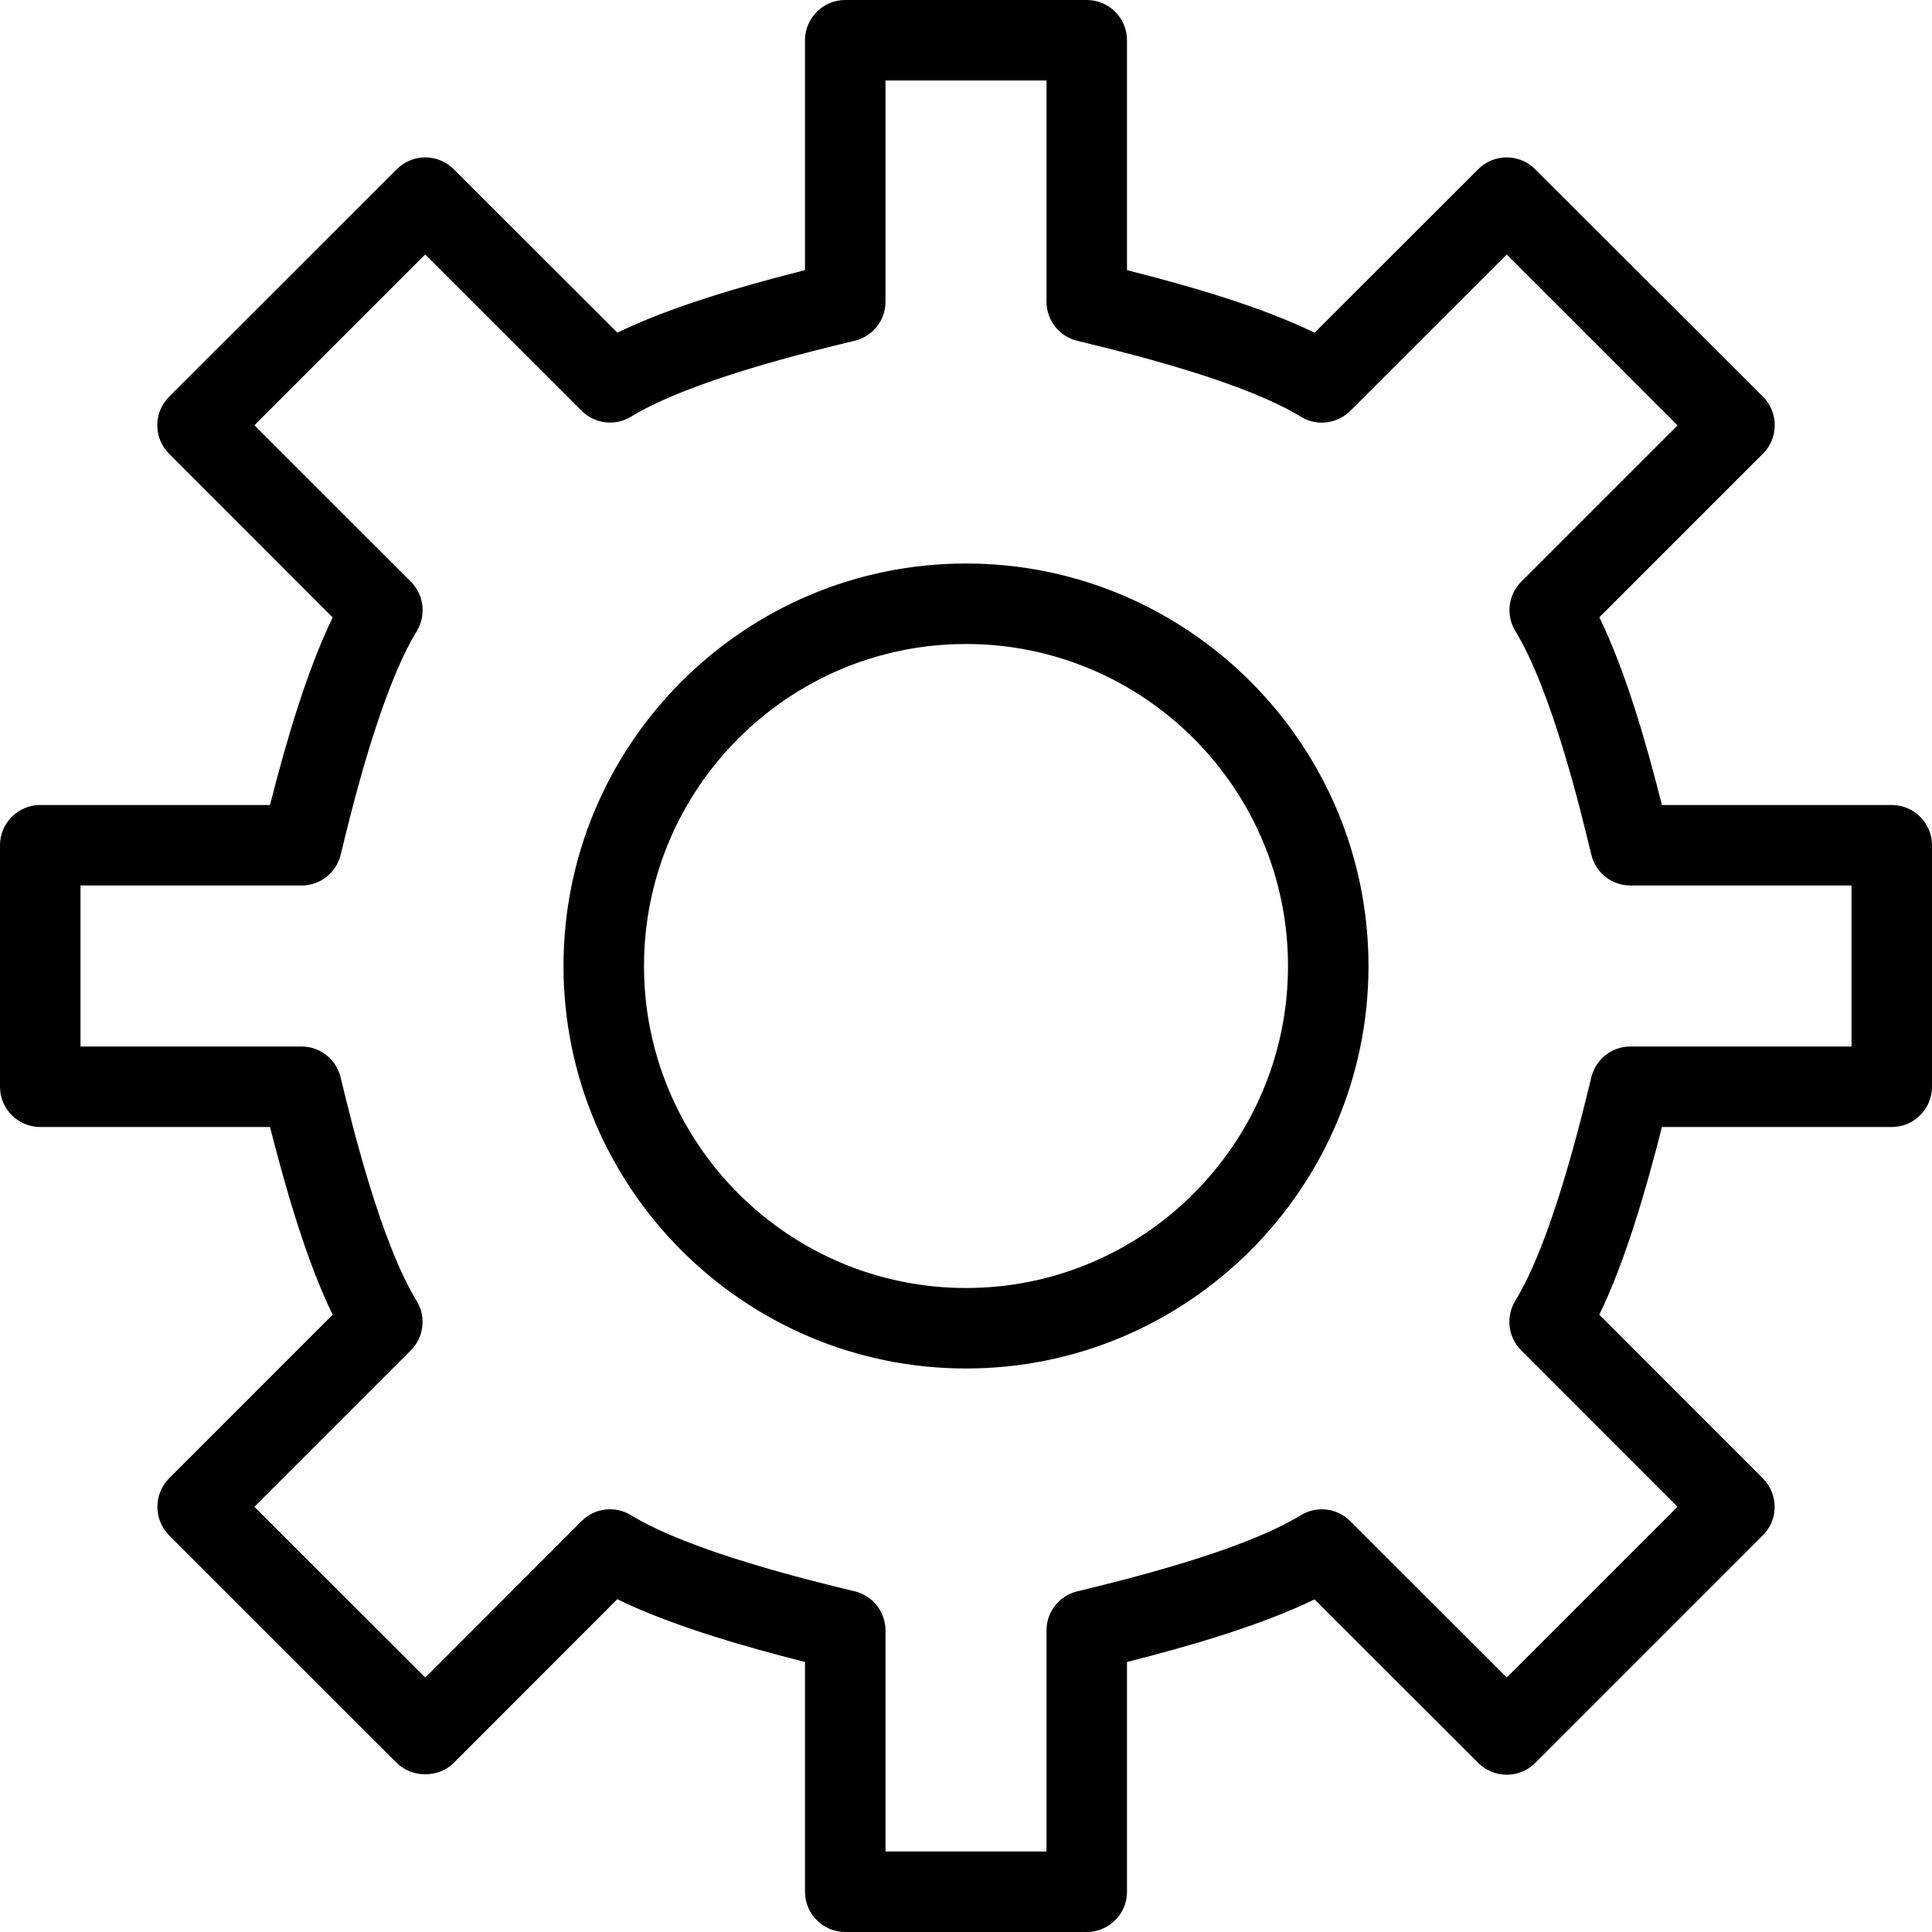
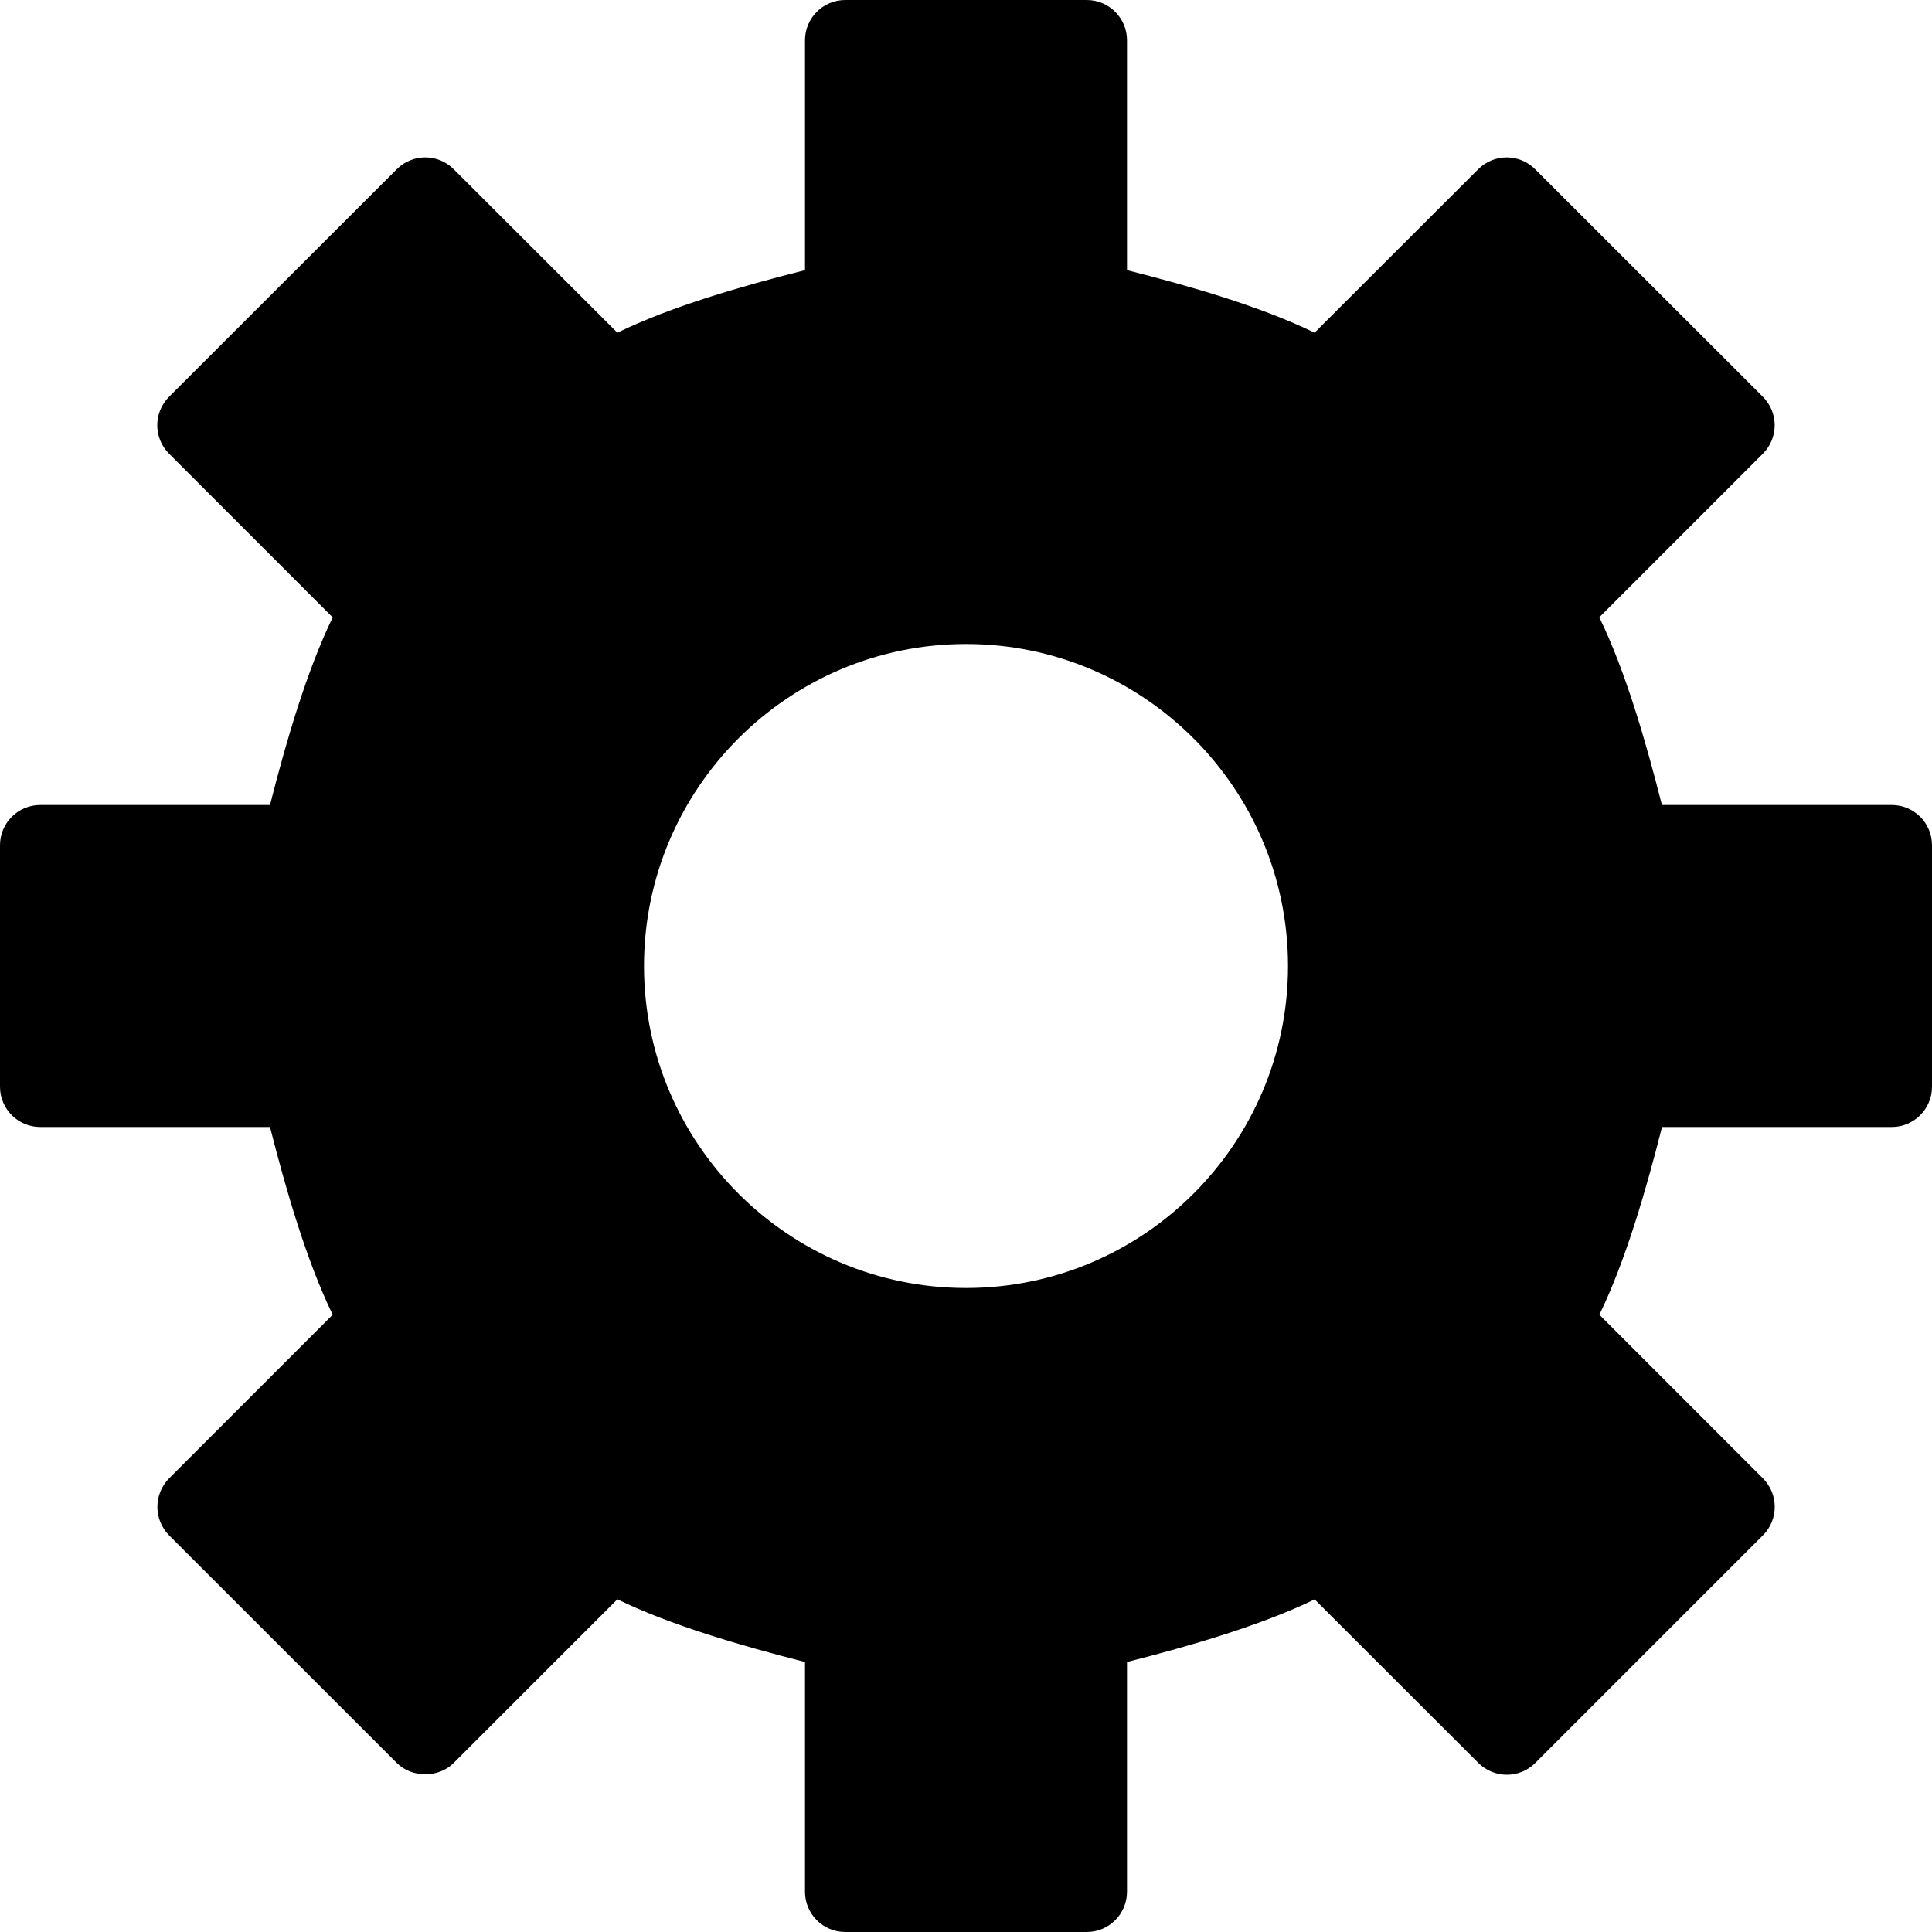
- <svg xmlns="http://www.w3.org/2000/svg" id="s-svg__cog-filled" viewBox="0 0 24 24">
-   <path fill="currentColor" d="M23.5 10h-2.855c-.199-.79-.454-1.667-.777-2.332L21.9 5.636a.5.5 0 0 0 0-.708l-2.83-2.826a.499.499 0 0 0-.707 0L16.33 4.133c-.664-.323-1.541-.578-2.33-.777V.5a.5.5 0 0 0-.5-.5h-3a.5.5 0 0 0-.5.5v2.856c-.79.199-1.667.454-2.331.777L5.636 2.102a.499.499 0 0 0-.707 0L2.1 4.929a.5.5 0 0 0 0 .707L4.133 7.67c-.322.662-.578 1.54-.779 2.33H.5a.5.5 0 0 0-.5.5v3a.5.5 0 0 0 .5.5h2.854c.201.791.456 1.668.778 2.332L2.1 18.365a.504.504 0 0 0 0 .707L4.929 21.9c.188.188.52.187.707 0l2.032-2.034c.664.324 1.541.579 2.332.78V23.5a.5.5 0 0 0 .5.5h3a.5.5 0 0 0 .5-.5v-2.854c.791-.201 1.668-.456 2.33-.778l2.034 2.032a.5.5 0 0 0 .707 0l2.828-2.828a.5.5 0 0 0 0-.707l-2.032-2.033c.322-.663.578-1.541.778-2.332H23.5a.5.5 0 0 0 .5-.5v-3a.5.5 0 0 0-.5-.5zm-.5 3h-2.746a.5.5 0 0 0-.486.382c-.135.558-.494 2.041-.945 2.778a.5.5 0 0 0 .073.614l1.942 1.943-2.121 2.121-1.944-1.942a.498.498 0 0 0-.614-.073c-.737.451-2.219.81-2.777.945a.5.5 0 0 0-.382.486V23h-2v-2.746a.5.5 0 0 0-.382-.486c-.558-.135-2.04-.494-2.778-.945a.499.499 0 0 0-.615.072l-1.942 1.944-2.123-2.121 1.943-1.943a.5.5 0 0 0 .073-.614c-.451-.737-.81-2.22-.945-2.778A.499.499 0 0 0 3.746 13H1v-2h2.746a.5.5 0 0 0 .486-.382c.135-.558.494-2.04.945-2.777a.502.502 0 0 0-.073-.615L3.16 5.283l2.122-2.122 1.943 1.942a.5.5 0 0 0 .614.073c.742-.453 2.221-.809 2.778-.943A.498.498 0 0 0 11 3.748V1h2v2.748a.5.5 0 0 0 .383.486c.874.21 2.111.537 2.777.943.195.12.449.09.614-.073l1.943-1.942 2.122 2.122-1.942 1.942a.5.5 0 0 0-.073.613c.453.743.81 2.222.944 2.779a.498.498 0 0 0 .485.382H23v2z" />
-   <path fill="currentColor" d="M12 7c-2.757 0-5 2.243-5 5s2.243 5 5 5 5-2.243 5-5-2.243-5-5-5zm0 9c-2.206 0-4-1.794-4-4s1.794-4 4-4 4 1.794 4 4-1.794 4-4 4z" />
+ <svg xmlns="http://www.w3.org/2000/svg" id="s-svg__cog--filled" viewBox="0 0 24 24">
+   <path fill="currentColor" d="M23.5 10h-2.855c-.2-.79-.454-1.667-.778-2.332l2.032-2.032a.499.499 0 0 0 0-.707L19.07 2.102a.499.499 0 0 0-.707 0L16.33 4.133c-.664-.324-1.541-.578-2.33-.777V.5a.5.5 0 0 0-.5-.5h-3a.5.5 0 0 0-.5.5v2.856c-.79.199-1.667.453-2.331.777L5.636 2.102a.499.499 0 0 0-.707 0L2.1 4.929a.5.5 0 0 0 0 .707l2.033 2.033c-.322.663-.578 1.54-.779 2.331H.5a.5.5 0 0 0-.5.5v3a.5.5 0 0 0 .5.5h2.854c.201.791.456 1.668.779 2.332L2.1 18.365a.504.504 0 0 0 0 .707L4.929 21.9c.188.188.52.188.707 0l2.033-2.033c.663.323 1.54.577 2.331.779V23.5a.5.5 0 0 0 .5.5h3a.5.5 0 0 0 .5-.5v-2.854c.791-.201 1.668-.456 2.331-.778l2.034 2.032a.5.5 0 0 0 .707 0l2.828-2.828a.5.5 0 0 0 0-.707l-2.032-2.033c.323-.664.578-1.541.778-2.332H23.5a.5.5 0 0 0 .5-.5v-3a.5.5 0 0 0-.5-.5zM12 16c-2.206 0-4-1.795-4-4s1.794-4 4-4 4 1.795 4 4-1.794 4-4 4z" />
</svg>
